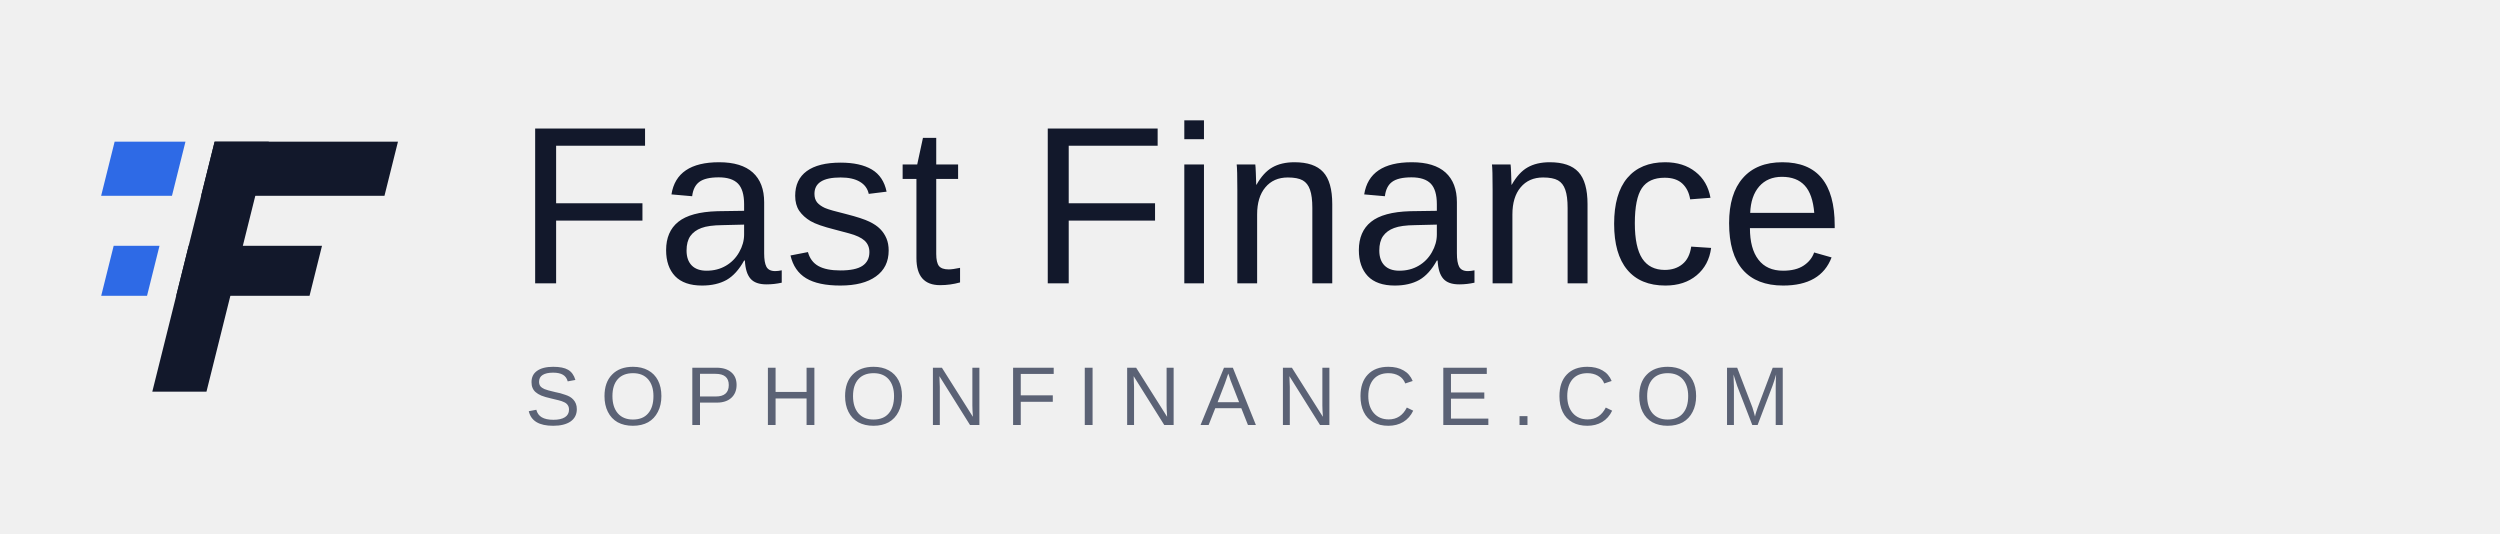
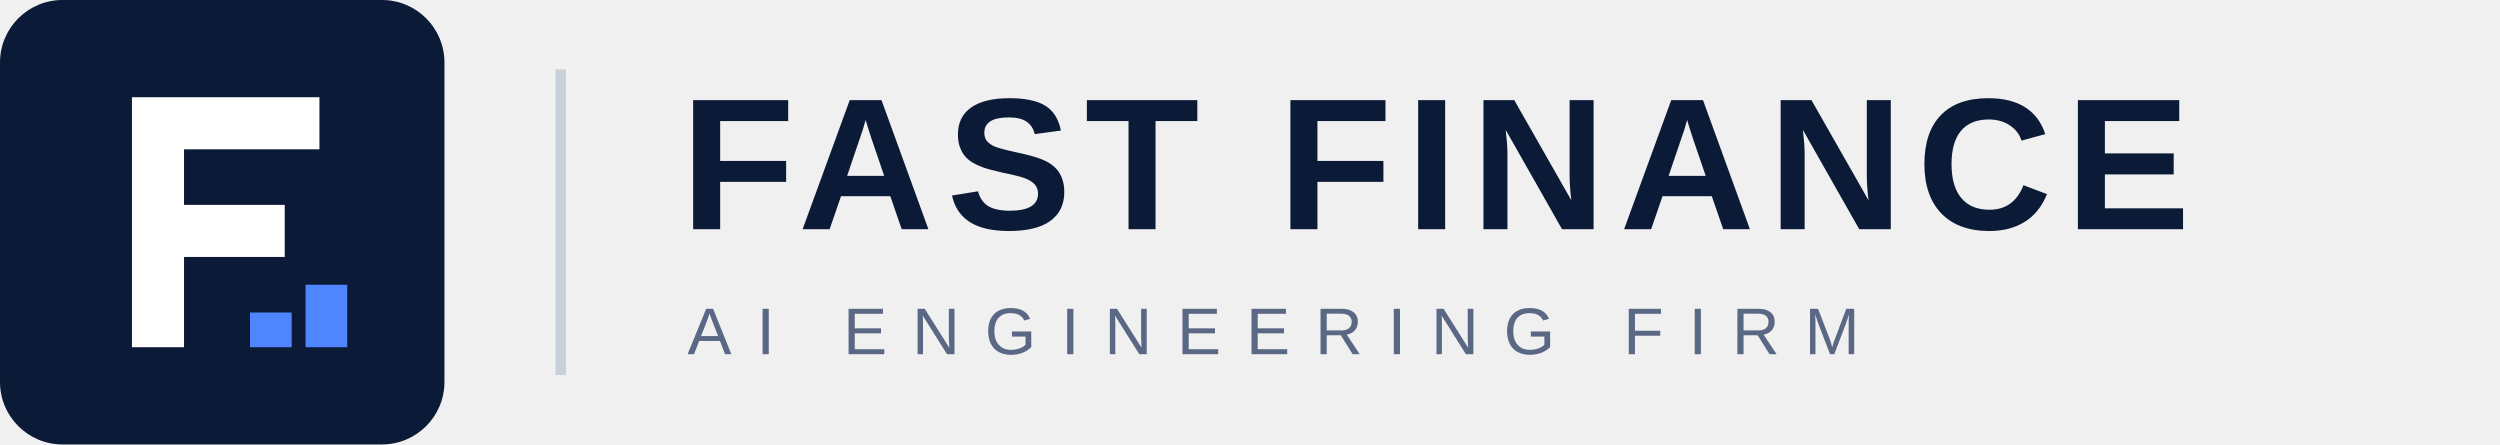
- <svg xmlns="http://www.w3.org/2000/svg" viewBox="0 0 300 64" role="img" aria-label="Fast Finance, SophonFinance.com">
-   <g transform="translate(4 8) skewX(-14) translate(9 0)">
-     <rect x="15" y="9" width="6.5" height="30" fill="#12182b" />
-     <rect x="15" y="9" width="22" height="6.5" fill="#12182b" />
-     <rect x="15" y="21.5" width="16" height="6" fill="#12182b" />
-     <rect x="3" y="9" width="8.5" height="6.5" fill="#2e6ae6" />
-     <rect x="6" y="21.5" width="5.5" height="6" fill="#2e6ae6" />
-   </g>
-   <text x="62" y="34" font-family="Jost, 'Segoe UI', Arial, sans-serif" font-size="27" font-weight="500" fill="#12182b" letter-spacing=".3">Fast Finance</text>
-   <text x="63" y="51" font-family="Jost, 'Segoe UI', Arial, sans-serif" font-size="10" font-weight="500" fill="#5b6275" letter-spacing="2.4">SOPHONFINANCE.COM</text>
+ <svg xmlns="http://www.w3.org/2000/svg" viewBox="0 0 360 64" role="img" aria-label="Fast Finance, AI Engineering Firm">
+   <rect width="64" height="64" rx="9" fill="#0b1a36" />
+   <path d="M19 50V14h27v7.5H26.5v8H41v7.5H26.5V50z" fill="#fff" />
+   <rect x="44" y="41" width="6" height="9" fill="#4f86ff" />
+   <rect x="36" y="45" width="6" height="5" fill="#4f86ff" />
+   <rect x="80" y="10" width="1.5" height="44" fill="#c9cfdb" />
+   <text x="98" y="33" font-family="Jost, 'Segoe UI', Arial, sans-serif" font-size="27" font-weight="600" fill="#0b1a36" letter-spacing="1.9">FAST FINANCE</text>
+   <text x="99" y="51" font-family="Jost, 'Segoe UI', Arial, sans-serif" font-size="9.5" font-weight="500" fill="#5a6886" letter-spacing="3.6">AI ENGINEERING FIRM</text>
</svg>
